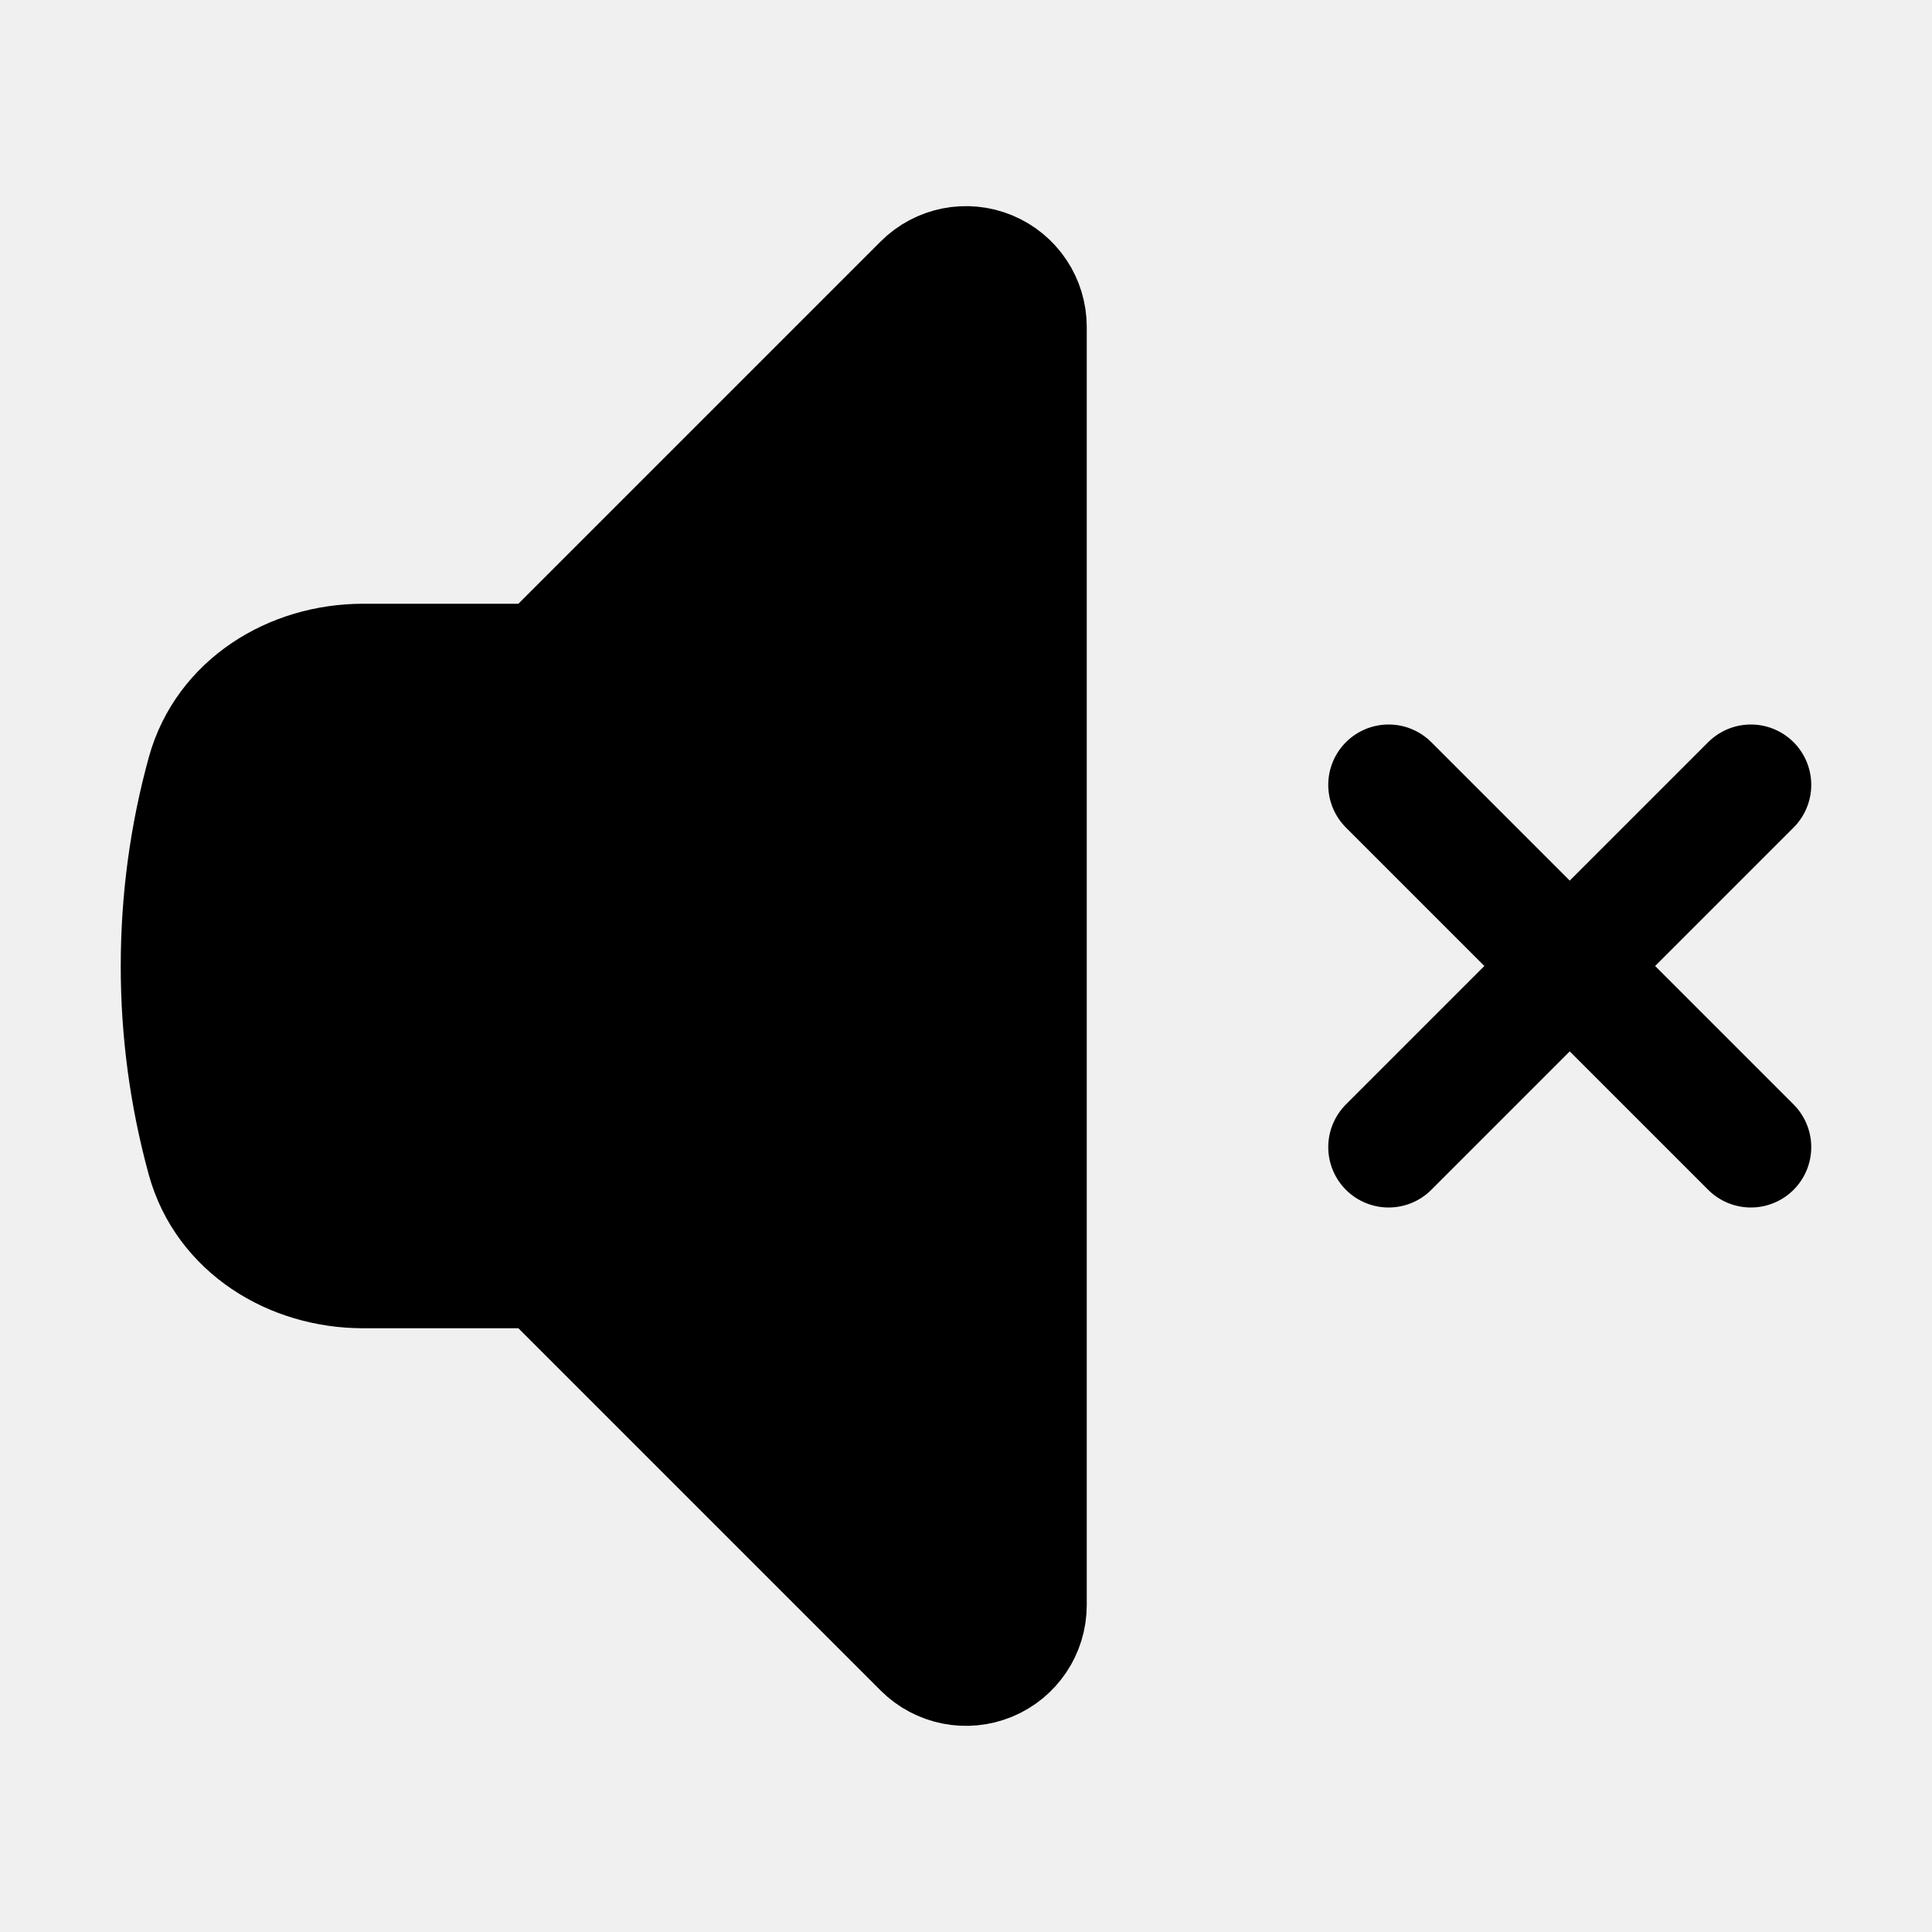
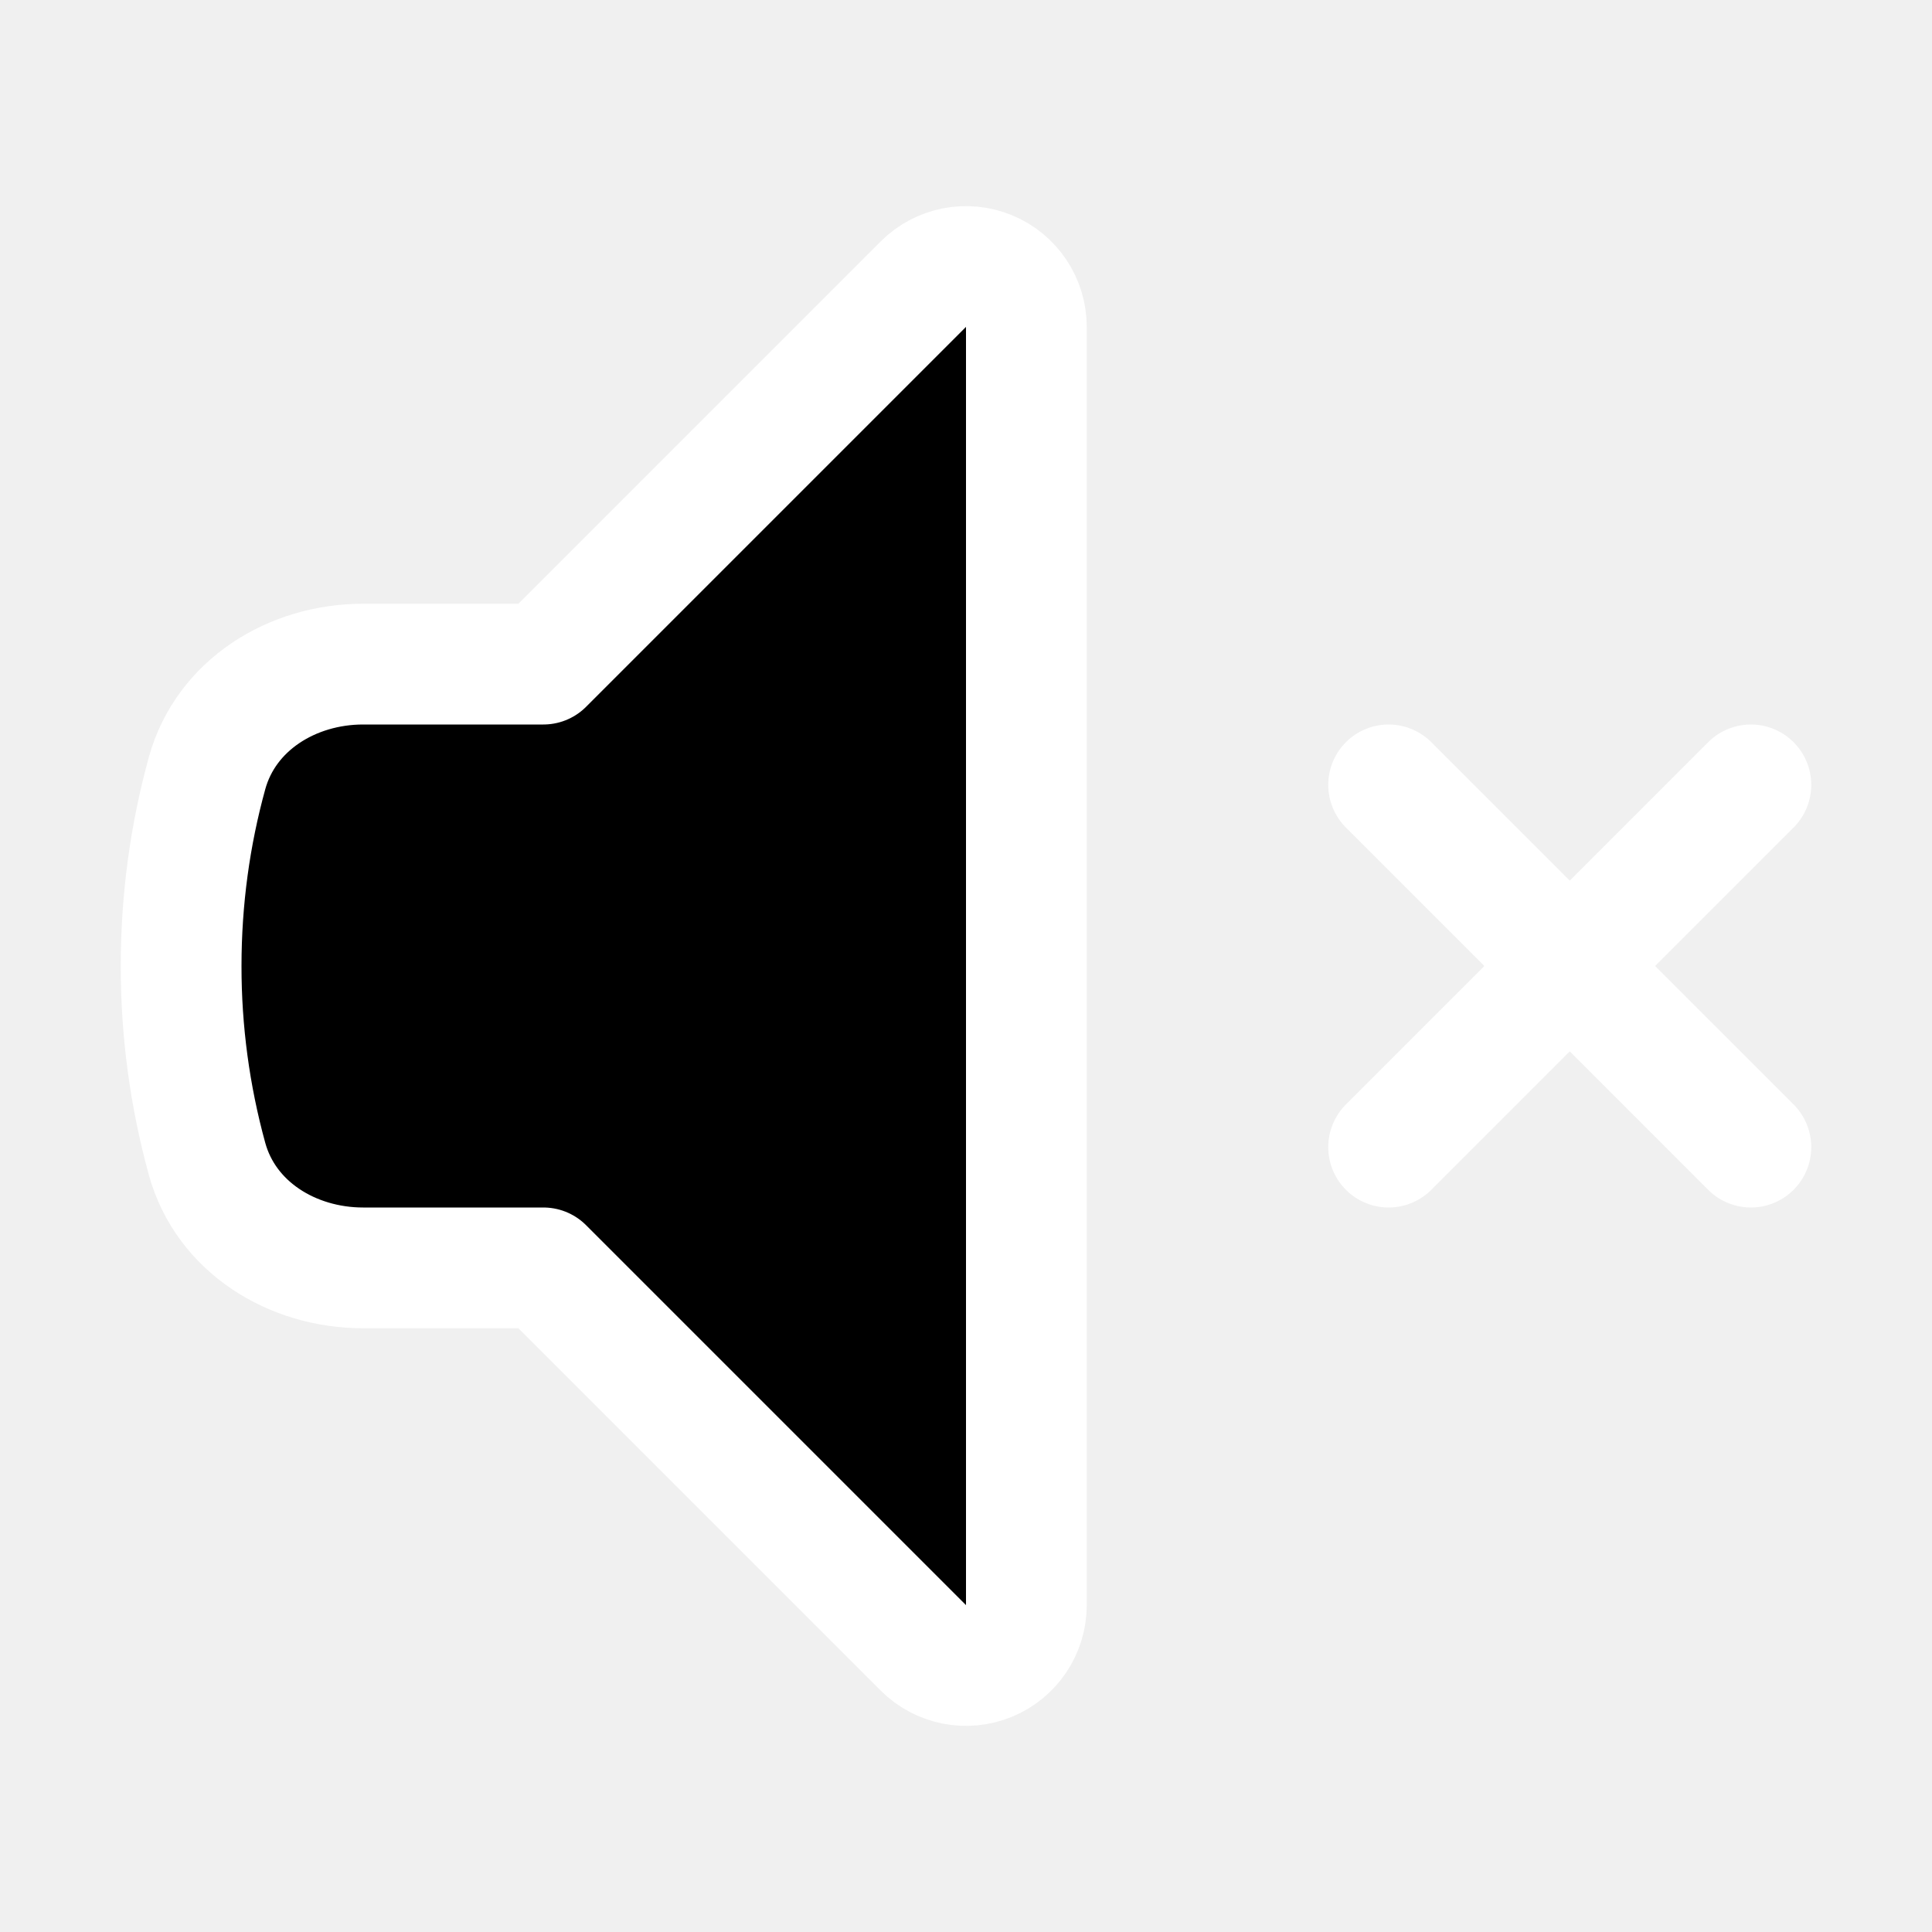
- <svg xmlns="http://www.w3.org/2000/svg" fill="black" viewBox="0 0 24 24" stroke-width="1.5" stroke="currentColor" class="w-6 h-6">
+ <svg xmlns="http://www.w3.org/2000/svg" fill="black" viewBox="0 0 24 24" stroke-width="1.5" stroke="white" class="w-6 h-6">
  <path stroke-linecap="round" stroke-linejoin="round" d="M17.25 9.75L19.5 12m0 0l2.25 2.25M19.5 12l2.25-2.25M19.5 12l-2.25 2.25m-10.5-6l4.72-4.72a.75.75 0 011.28.531V19.94a.75.75 0 01-1.28.53l-4.72-4.72H4.51c-.88 0-1.704-.506-1.938-1.354A9.01 9.01 0 012.25 12c0-.83.112-1.633.322-2.395C2.806 8.757 3.63 8.25 4.51 8.25H6.75z" />
</svg>
